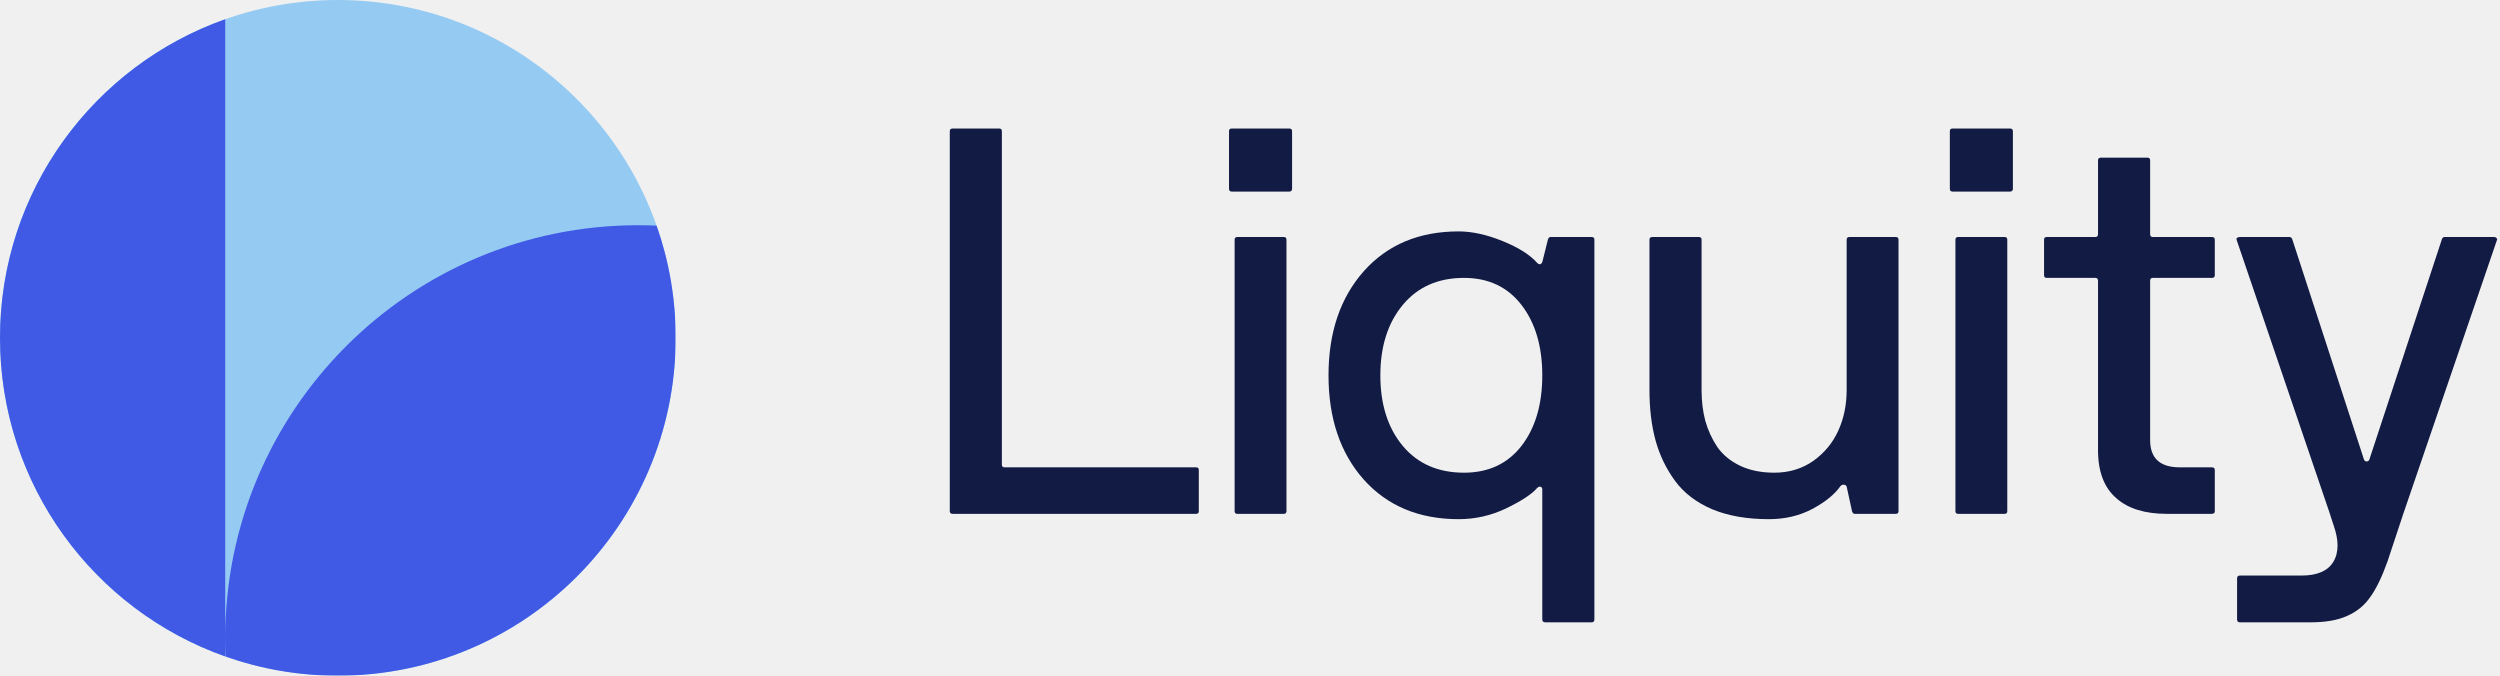
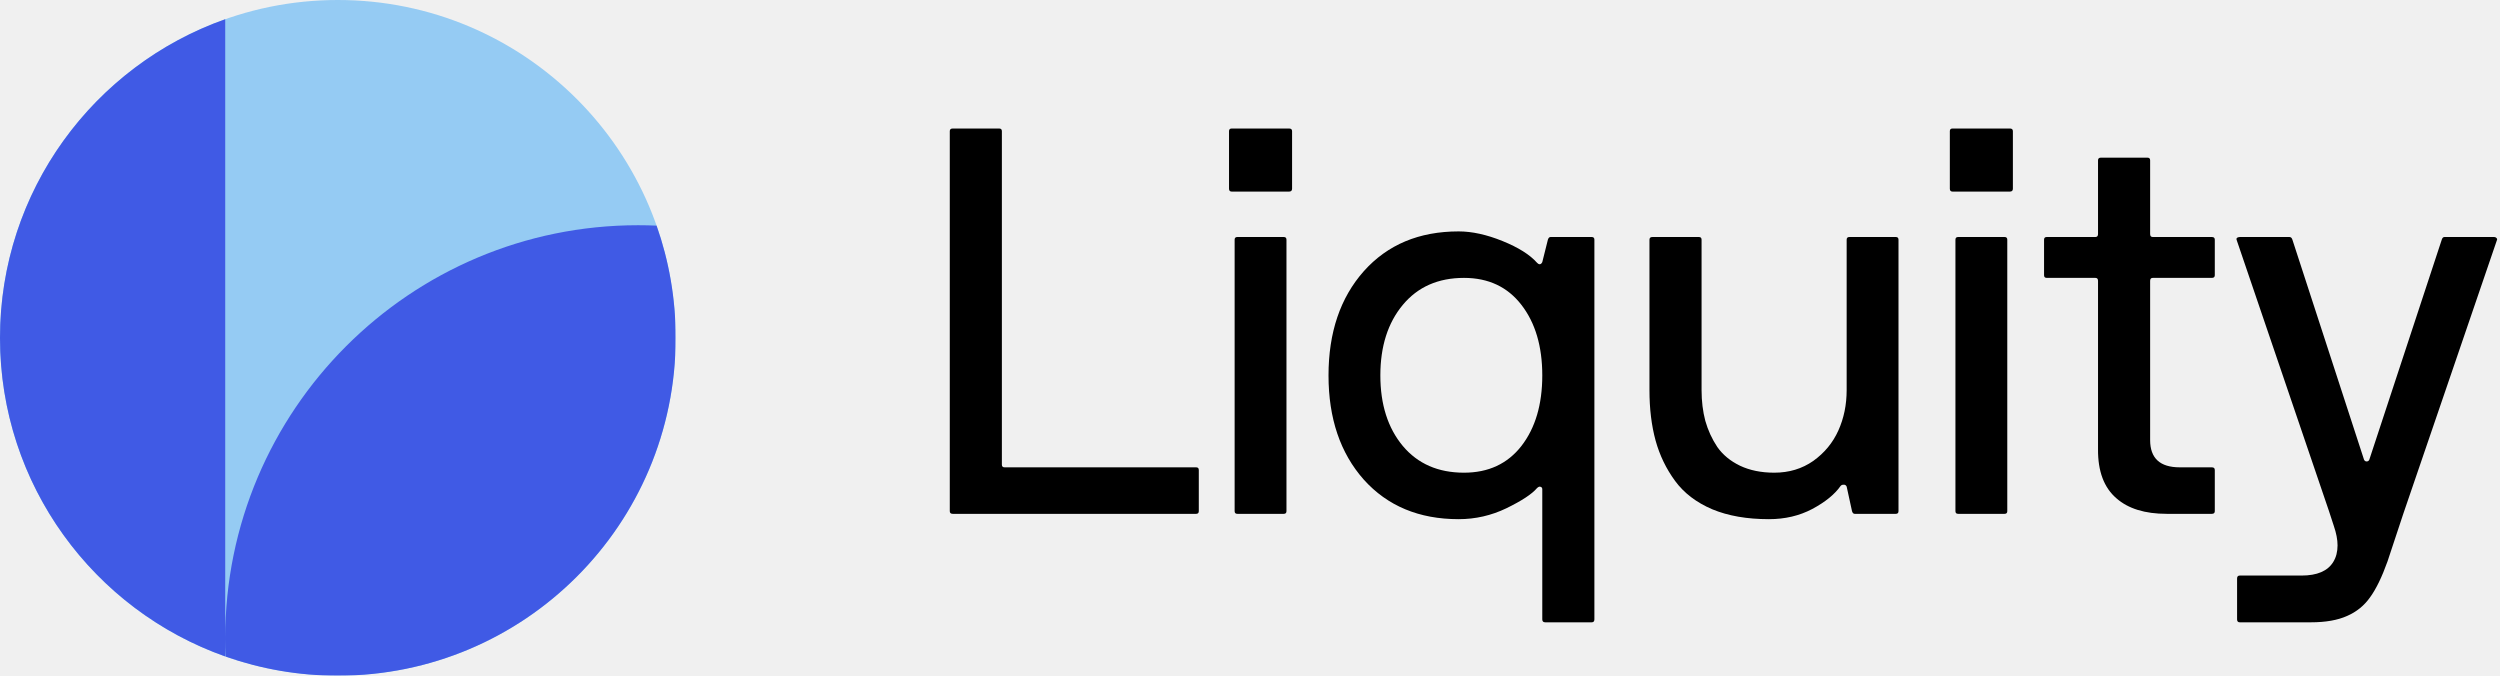
<svg xmlns="http://www.w3.org/2000/svg" width="148" height="40" viewBox="0 0 148 40" fill="none">
  <mask id="mask0_228_1389" style="mask-type:luminance" maskUnits="userSpaceOnUse" x="0" y="0" width="40" height="40">
    <path d="M40 0H0V40H40V0Z" fill="white" />
  </mask>
  <g mask="url(#mask0_228_1389)">
    <path d="M40 20C40 31.047 31.045 40 20 40C8.955 40 0 31.047 0 20C0 8.955 8.955 0 20 0C31.045 0 40 8.955 40 20Z" fill="#95CBF3" />
    <path d="M0 20C0 28.708 5.567 36.117 13.333 38.861V1.138C5.567 3.883 0 11.291 0 20ZM38.87 13.358C38.508 13.341 38.145 13.333 37.778 13.333C24.278 13.333 13.333 24.278 13.333 37.778C13.333 38.145 13.342 38.508 13.358 38.87C15.437 39.603 17.672 40 20 40C31.045 40 40 31.047 40 20C40 17.672 39.602 15.437 38.87 13.358Z" fill="#405AE5" />
  </g>
-   <path d="M56.227 30.261V7.767C56.227 7.661 56.285 7.608 56.401 7.608H59.153C59.258 7.608 59.311 7.661 59.311 7.767V27.508C59.311 27.614 59.364 27.666 59.469 27.666H70.811C70.917 27.666 70.969 27.719 70.969 27.825V30.261C70.969 30.366 70.917 30.419 70.811 30.419H56.401C56.285 30.419 56.227 30.366 56.227 30.261Z" fill="#121B44" />
-   <path d="M72.758 11.168V7.767C72.758 7.661 72.811 7.608 72.916 7.608H76.317C76.433 7.608 76.491 7.661 76.491 7.767V11.168C76.491 11.284 76.433 11.342 76.317 11.342H72.916C72.811 11.342 72.758 11.284 72.758 11.168ZM73.09 30.261V14.189C73.09 14.084 73.143 14.031 73.248 14.031H76.001C76.106 14.031 76.159 14.084 76.159 14.189V30.261C76.159 30.366 76.106 30.419 76.001 30.419H73.248C73.143 30.419 73.09 30.366 73.09 30.261Z" fill="#121B44" />
-   <path d="M80.736 28.394C79.344 26.823 78.648 24.767 78.648 22.225C78.648 19.683 79.344 17.627 80.736 16.056C82.139 14.484 84.011 13.699 86.352 13.699C87.143 13.699 88.008 13.889 88.946 14.268C89.885 14.648 90.565 15.075 90.987 15.55C91.029 15.602 91.082 15.634 91.145 15.644C91.208 15.644 91.261 15.602 91.303 15.518L91.635 14.189C91.667 14.084 91.72 14.031 91.794 14.031H94.23C94.335 14.031 94.388 14.084 94.388 14.189V36.667C94.388 36.783 94.335 36.841 94.23 36.841H91.477C91.361 36.841 91.303 36.783 91.303 36.667V28.964C91.303 28.89 91.272 28.842 91.208 28.821C91.145 28.79 91.071 28.816 90.987 28.9C90.692 29.248 90.091 29.644 89.183 30.087C88.287 30.519 87.343 30.735 86.352 30.735C84.011 30.735 82.139 29.955 80.736 28.394ZM83.046 18.049C82.16 19.114 81.717 20.506 81.717 22.225C81.717 23.944 82.16 25.336 83.046 26.401C83.932 27.456 85.139 27.983 86.668 27.983C88.113 27.983 89.247 27.456 90.069 26.401C90.892 25.336 91.303 23.944 91.303 22.225C91.303 20.506 90.892 19.114 90.069 18.049C89.247 16.984 88.113 16.451 86.668 16.451C85.139 16.451 83.932 16.984 83.046 18.049Z" fill="#121B44" />
-   <path d="M97.648 23.095V14.189C97.648 14.084 97.706 14.031 97.822 14.031H100.575C100.68 14.031 100.733 14.084 100.733 14.189V23.095C100.733 23.749 100.807 24.355 100.954 24.914C101.113 25.473 101.35 25.99 101.666 26.464C101.993 26.928 102.441 27.297 103.011 27.572C103.591 27.846 104.266 27.983 105.036 27.983C105.911 27.983 106.681 27.751 107.345 27.287C108.009 26.812 108.505 26.211 108.832 25.483C109.159 24.756 109.322 23.96 109.322 23.095V14.189C109.322 14.084 109.375 14.031 109.481 14.031H112.233C112.338 14.031 112.391 14.084 112.391 14.189V30.261C112.391 30.366 112.338 30.419 112.233 30.419H109.797C109.723 30.419 109.67 30.366 109.639 30.261L109.322 28.805C109.28 28.721 109.217 28.684 109.133 28.695C109.059 28.695 109.001 28.721 108.959 28.774C108.611 29.269 108.052 29.723 107.282 30.134C106.522 30.535 105.668 30.735 104.719 30.735C103.422 30.735 102.304 30.54 101.366 30.15C100.427 29.749 99.694 29.19 99.167 28.473C98.64 27.756 98.255 26.96 98.012 26.085C97.77 25.199 97.648 24.202 97.648 23.095Z" fill="#121B44" />
-   <path d="M115.43 11.168V7.767C115.43 7.661 115.483 7.608 115.588 7.608H118.989C119.105 7.608 119.163 7.661 119.163 7.767V11.168C119.163 11.284 119.105 11.342 118.989 11.342H115.588C115.483 11.342 115.43 11.284 115.43 11.168ZM115.762 30.261V14.189C115.762 14.084 115.815 14.031 115.92 14.031H118.673C118.778 14.031 118.831 14.084 118.831 14.189V30.261C118.831 30.366 118.778 30.419 118.673 30.419H115.92C115.815 30.419 115.762 30.366 115.762 30.261Z" fill="#121B44" />
-   <path d="M121.008 16.293V14.189C121.008 14.083 121.06 14.031 121.166 14.031H124.045C124.15 14.031 124.203 13.973 124.203 13.857V9.491C124.203 9.385 124.261 9.333 124.377 9.333H127.129C127.235 9.333 127.288 9.385 127.288 9.491V13.857C127.288 13.973 127.34 14.031 127.446 14.031H130.942C131.058 14.031 131.116 14.083 131.116 14.189V16.293C131.116 16.398 131.058 16.451 130.942 16.451H127.446C127.34 16.451 127.288 16.509 127.288 16.625V26.053C127.288 27.128 127.873 27.666 129.043 27.666H130.942C131.058 27.666 131.116 27.719 131.116 27.824V30.261C131.116 30.366 131.058 30.419 130.942 30.419H128.268C126.982 30.419 125.99 30.113 125.294 29.501C124.556 28.868 124.192 27.898 124.203 26.591V16.625C124.203 16.509 124.15 16.451 124.045 16.451H121.166C121.06 16.451 121.008 16.398 121.008 16.293Z" fill="#121B44" />
-   <path d="M132.404 14.189C132.393 14.147 132.398 14.115 132.419 14.094C132.44 14.073 132.467 14.057 132.498 14.047C132.53 14.036 132.562 14.031 132.593 14.031H135.536C135.62 14.031 135.678 14.084 135.71 14.189L139.949 27.208C139.981 27.282 140.033 27.318 140.107 27.318C140.181 27.318 140.234 27.282 140.265 27.208L144.552 14.189C144.584 14.084 144.637 14.031 144.71 14.031H147.653C147.705 14.031 147.748 14.047 147.779 14.078C147.821 14.11 147.837 14.147 147.827 14.189L142.274 30.419L141.341 33.235C141.014 34.152 140.671 34.859 140.313 35.354C139.965 35.85 139.511 36.219 138.952 36.462C138.393 36.715 137.676 36.841 136.801 36.841H132.593C132.488 36.841 132.435 36.783 132.435 36.667V34.247C132.435 34.131 132.488 34.073 132.593 34.073H136.247C137.175 34.073 137.803 33.804 138.13 33.266C138.299 32.992 138.383 32.665 138.383 32.285C138.383 31.948 138.309 31.563 138.161 31.131L137.877 30.261L132.404 14.189Z" fill="#121B44" />
+   <path d="M56.227 30.261V7.767C56.227 7.661 56.285 7.608 56.401 7.608H59.153C59.258 7.608 59.311 7.661 59.311 7.767V27.508C59.311 27.614 59.364 27.666 59.469 27.666H70.811C70.917 27.666 70.969 27.719 70.969 27.825V30.261C70.969 30.366 70.917 30.419 70.811 30.419H56.401C56.285 30.419 56.227 30.366 56.227 30.261Z" fill="currentColor" />
+   <path d="M72.758 11.168V7.767C72.758 7.661 72.811 7.608 72.916 7.608H76.317C76.433 7.608 76.491 7.661 76.491 7.767V11.168C76.491 11.284 76.433 11.342 76.317 11.342H72.916C72.811 11.342 72.758 11.284 72.758 11.168ZM73.09 30.261V14.189C73.09 14.084 73.143 14.031 73.248 14.031H76.001C76.106 14.031 76.159 14.084 76.159 14.189V30.261C76.159 30.366 76.106 30.419 76.001 30.419H73.248C73.143 30.419 73.09 30.366 73.09 30.261Z" fill="currentColor" />
+   <path d="M80.736 28.394C79.344 26.823 78.648 24.767 78.648 22.225C78.648 19.683 79.344 17.627 80.736 16.056C82.139 14.484 84.011 13.699 86.352 13.699C87.143 13.699 88.008 13.889 88.946 14.268C89.885 14.648 90.565 15.075 90.987 15.55C91.029 15.602 91.082 15.634 91.145 15.644C91.208 15.644 91.261 15.602 91.303 15.518L91.635 14.189C91.667 14.084 91.72 14.031 91.794 14.031H94.23C94.335 14.031 94.388 14.084 94.388 14.189V36.667C94.388 36.783 94.335 36.841 94.23 36.841H91.477C91.361 36.841 91.303 36.783 91.303 36.667V28.964C91.303 28.89 91.272 28.842 91.208 28.821C91.145 28.79 91.071 28.816 90.987 28.9C90.692 29.248 90.091 29.644 89.183 30.087C88.287 30.519 87.343 30.735 86.352 30.735C84.011 30.735 82.139 29.955 80.736 28.394ZM83.046 18.049C82.16 19.114 81.717 20.506 81.717 22.225C81.717 23.944 82.16 25.336 83.046 26.401C83.932 27.456 85.139 27.983 86.668 27.983C88.113 27.983 89.247 27.456 90.069 26.401C90.892 25.336 91.303 23.944 91.303 22.225C91.303 20.506 90.892 19.114 90.069 18.049C89.247 16.984 88.113 16.451 86.668 16.451C85.139 16.451 83.932 16.984 83.046 18.049Z" fill="currentColor" />
+   <path d="M97.648 23.095V14.189C97.648 14.084 97.706 14.031 97.822 14.031H100.575C100.68 14.031 100.733 14.084 100.733 14.189V23.095C100.733 23.749 100.807 24.355 100.954 24.914C101.113 25.473 101.35 25.99 101.666 26.464C101.993 26.928 102.441 27.297 103.011 27.572C103.591 27.846 104.266 27.983 105.036 27.983C105.911 27.983 106.681 27.751 107.345 27.287C108.009 26.812 108.505 26.211 108.832 25.483C109.159 24.756 109.322 23.96 109.322 23.095V14.189C109.322 14.084 109.375 14.031 109.481 14.031H112.233C112.338 14.031 112.391 14.084 112.391 14.189V30.261C112.391 30.366 112.338 30.419 112.233 30.419H109.797C109.723 30.419 109.67 30.366 109.639 30.261L109.322 28.805C109.28 28.721 109.217 28.684 109.133 28.695C109.059 28.695 109.001 28.721 108.959 28.774C108.611 29.269 108.052 29.723 107.282 30.134C106.522 30.535 105.668 30.735 104.719 30.735C103.422 30.735 102.304 30.54 101.366 30.15C100.427 29.749 99.694 29.19 99.167 28.473C98.64 27.756 98.255 26.96 98.012 26.085C97.77 25.199 97.648 24.202 97.648 23.095Z" fill="currentColor" />
+   <path d="M115.43 11.168V7.767C115.43 7.661 115.483 7.608 115.588 7.608H118.989C119.105 7.608 119.163 7.661 119.163 7.767V11.168C119.163 11.284 119.105 11.342 118.989 11.342H115.588C115.483 11.342 115.43 11.284 115.43 11.168ZM115.762 30.261V14.189C115.762 14.084 115.815 14.031 115.92 14.031H118.673C118.778 14.031 118.831 14.084 118.831 14.189V30.261C118.831 30.366 118.778 30.419 118.673 30.419H115.92C115.815 30.419 115.762 30.366 115.762 30.261Z" fill="currentColor" />
+   <path d="M121.008 16.293V14.189C121.008 14.083 121.06 14.031 121.166 14.031H124.045C124.15 14.031 124.203 13.973 124.203 13.857V9.491C124.203 9.385 124.261 9.333 124.377 9.333H127.129C127.235 9.333 127.288 9.385 127.288 9.491V13.857C127.288 13.973 127.34 14.031 127.446 14.031H130.942C131.058 14.031 131.116 14.083 131.116 14.189V16.293C131.116 16.398 131.058 16.451 130.942 16.451H127.446C127.34 16.451 127.288 16.509 127.288 16.625V26.053C127.288 27.128 127.873 27.666 129.043 27.666H130.942C131.058 27.666 131.116 27.719 131.116 27.824V30.261C131.116 30.366 131.058 30.419 130.942 30.419H128.268C126.982 30.419 125.99 30.113 125.294 29.501C124.556 28.868 124.192 27.898 124.203 26.591V16.625C124.203 16.509 124.15 16.451 124.045 16.451H121.166C121.06 16.451 121.008 16.398 121.008 16.293Z" fill="currentColor" />
+   <path d="M132.404 14.189C132.393 14.147 132.398 14.115 132.419 14.094C132.44 14.073 132.467 14.057 132.498 14.047C132.53 14.036 132.562 14.031 132.593 14.031H135.536C135.62 14.031 135.678 14.084 135.71 14.189L139.949 27.208C139.981 27.282 140.033 27.318 140.107 27.318C140.181 27.318 140.234 27.282 140.265 27.208L144.552 14.189C144.584 14.084 144.637 14.031 144.71 14.031H147.653C147.705 14.031 147.748 14.047 147.779 14.078C147.821 14.11 147.837 14.147 147.827 14.189L142.274 30.419L141.341 33.235C141.014 34.152 140.671 34.859 140.313 35.354C139.965 35.85 139.511 36.219 138.952 36.462C138.393 36.715 137.676 36.841 136.801 36.841H132.593C132.488 36.841 132.435 36.783 132.435 36.667V34.247C132.435 34.131 132.488 34.073 132.593 34.073H136.247C137.175 34.073 137.803 33.804 138.13 33.266C138.299 32.992 138.383 32.665 138.383 32.285C138.383 31.948 138.309 31.563 138.161 31.131L137.877 30.261L132.404 14.189Z" fill="currentColor" />
</svg>
